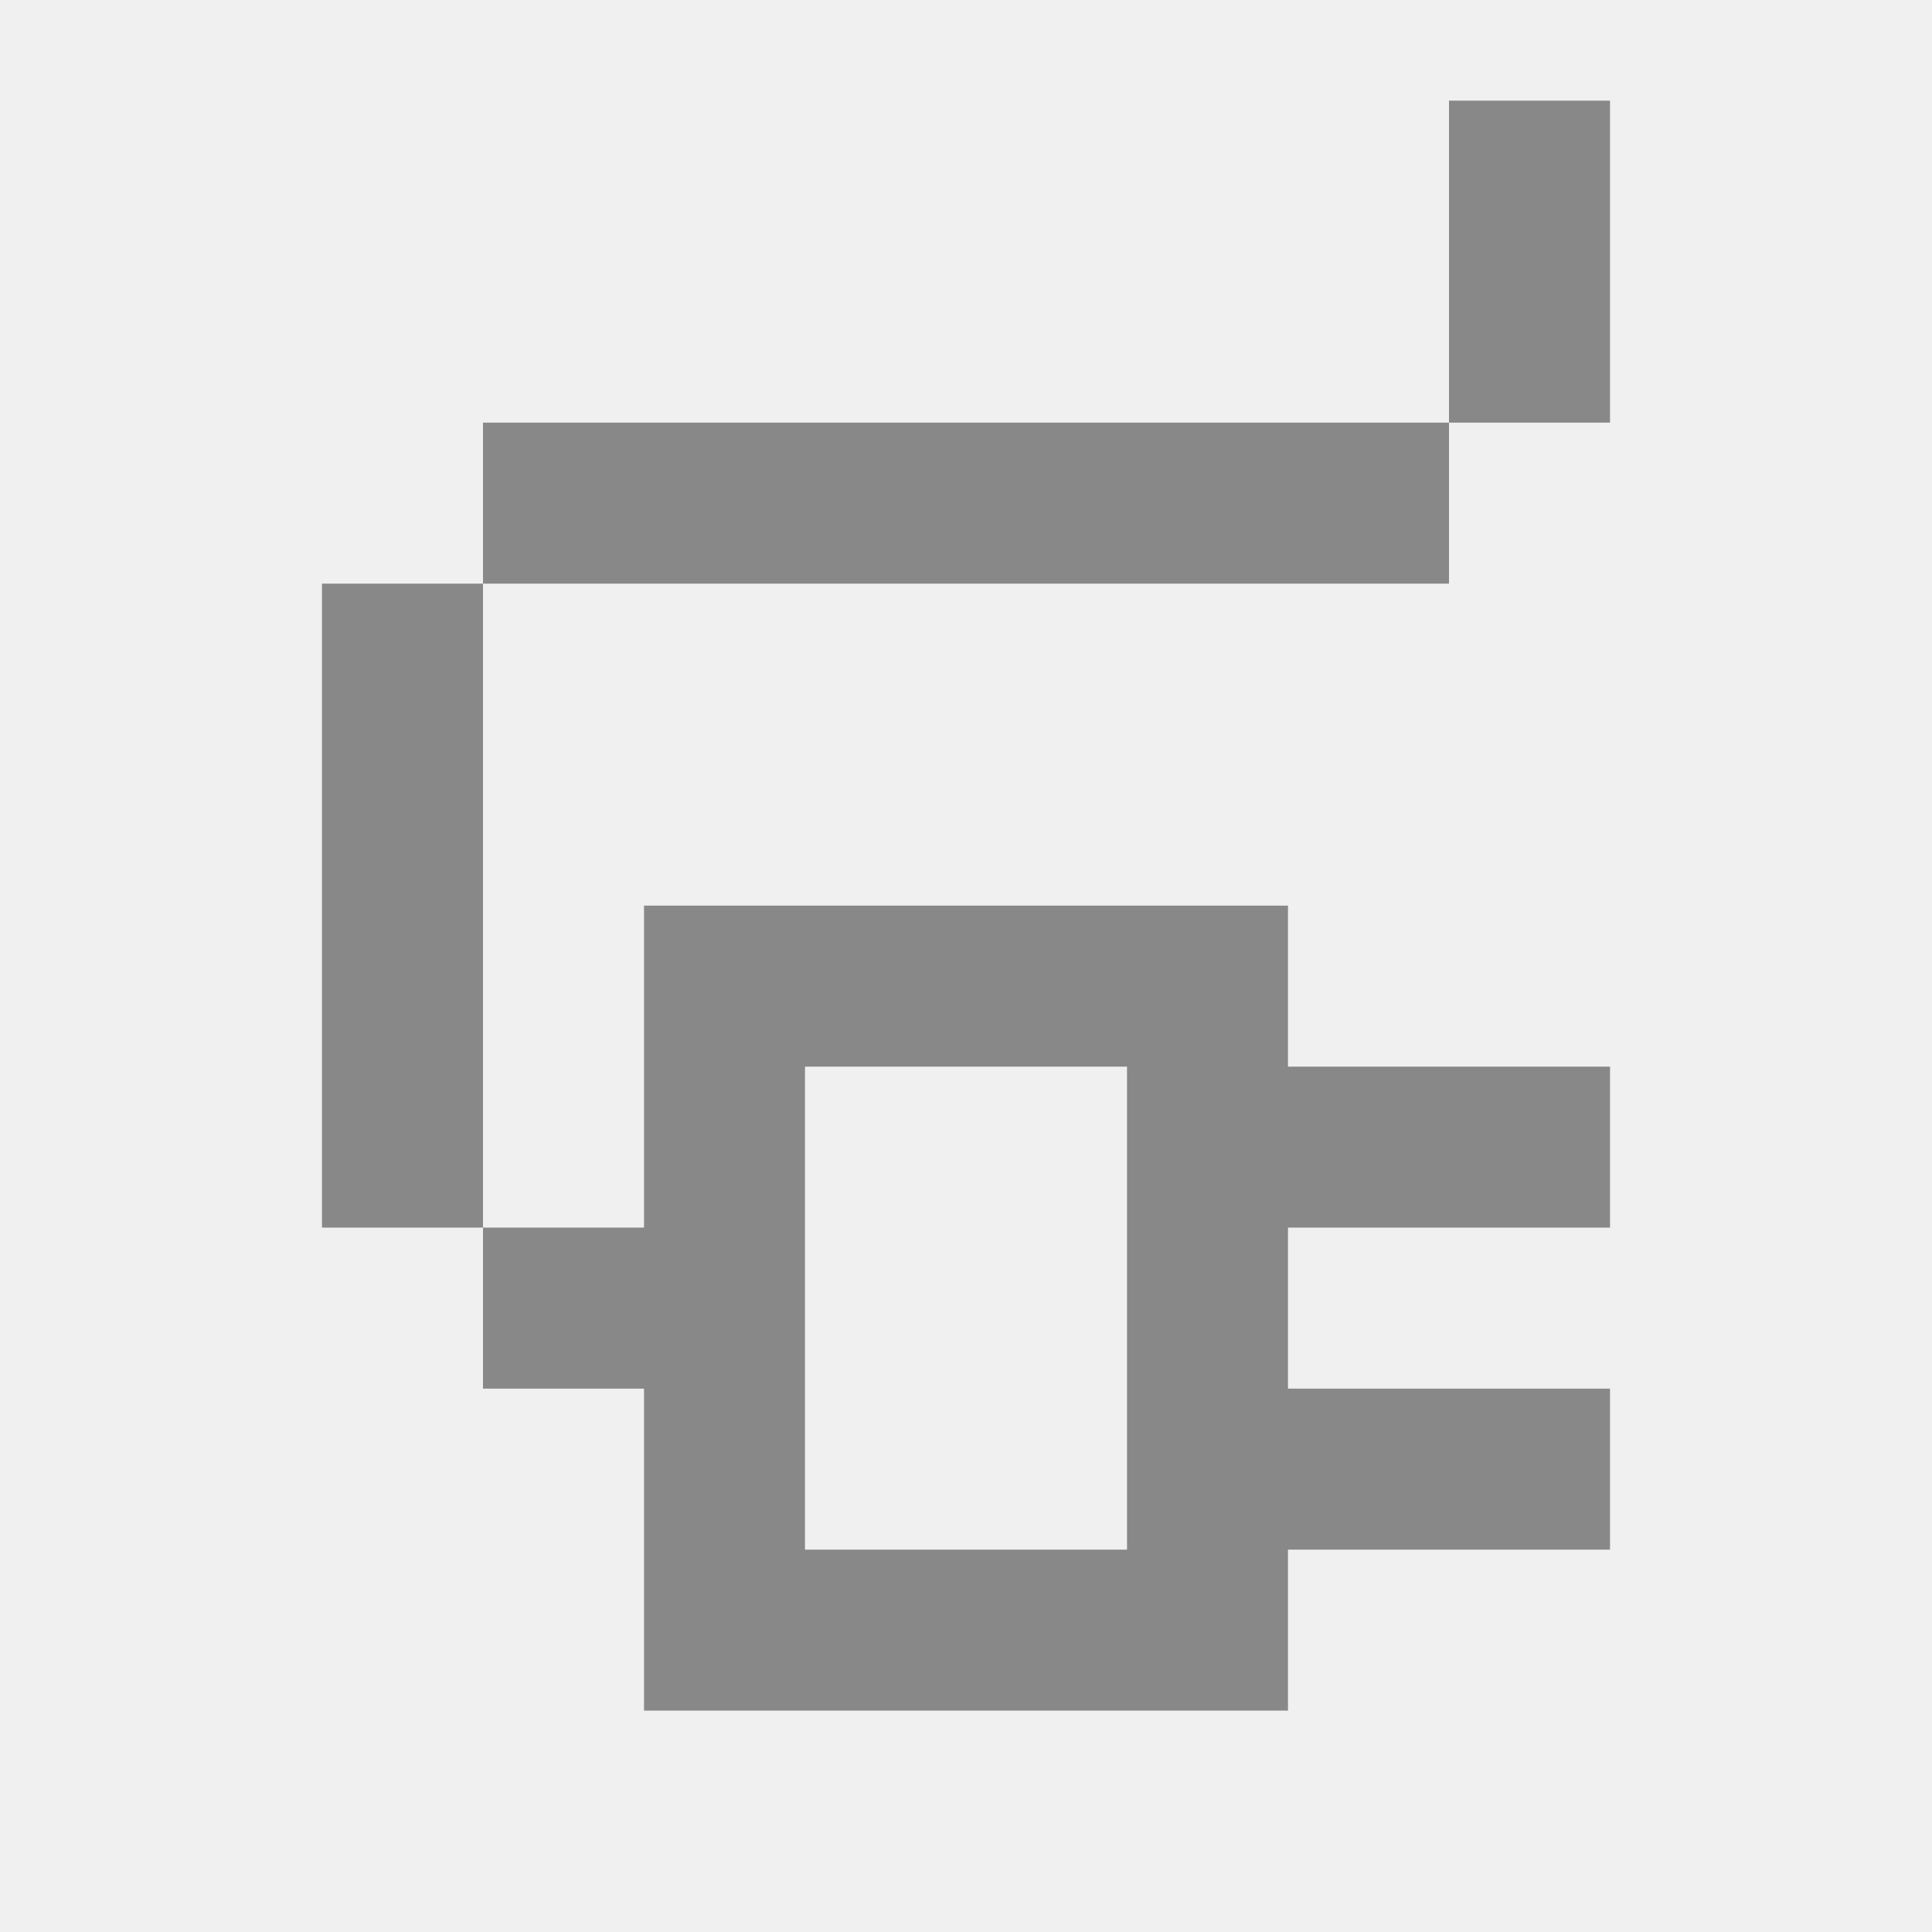
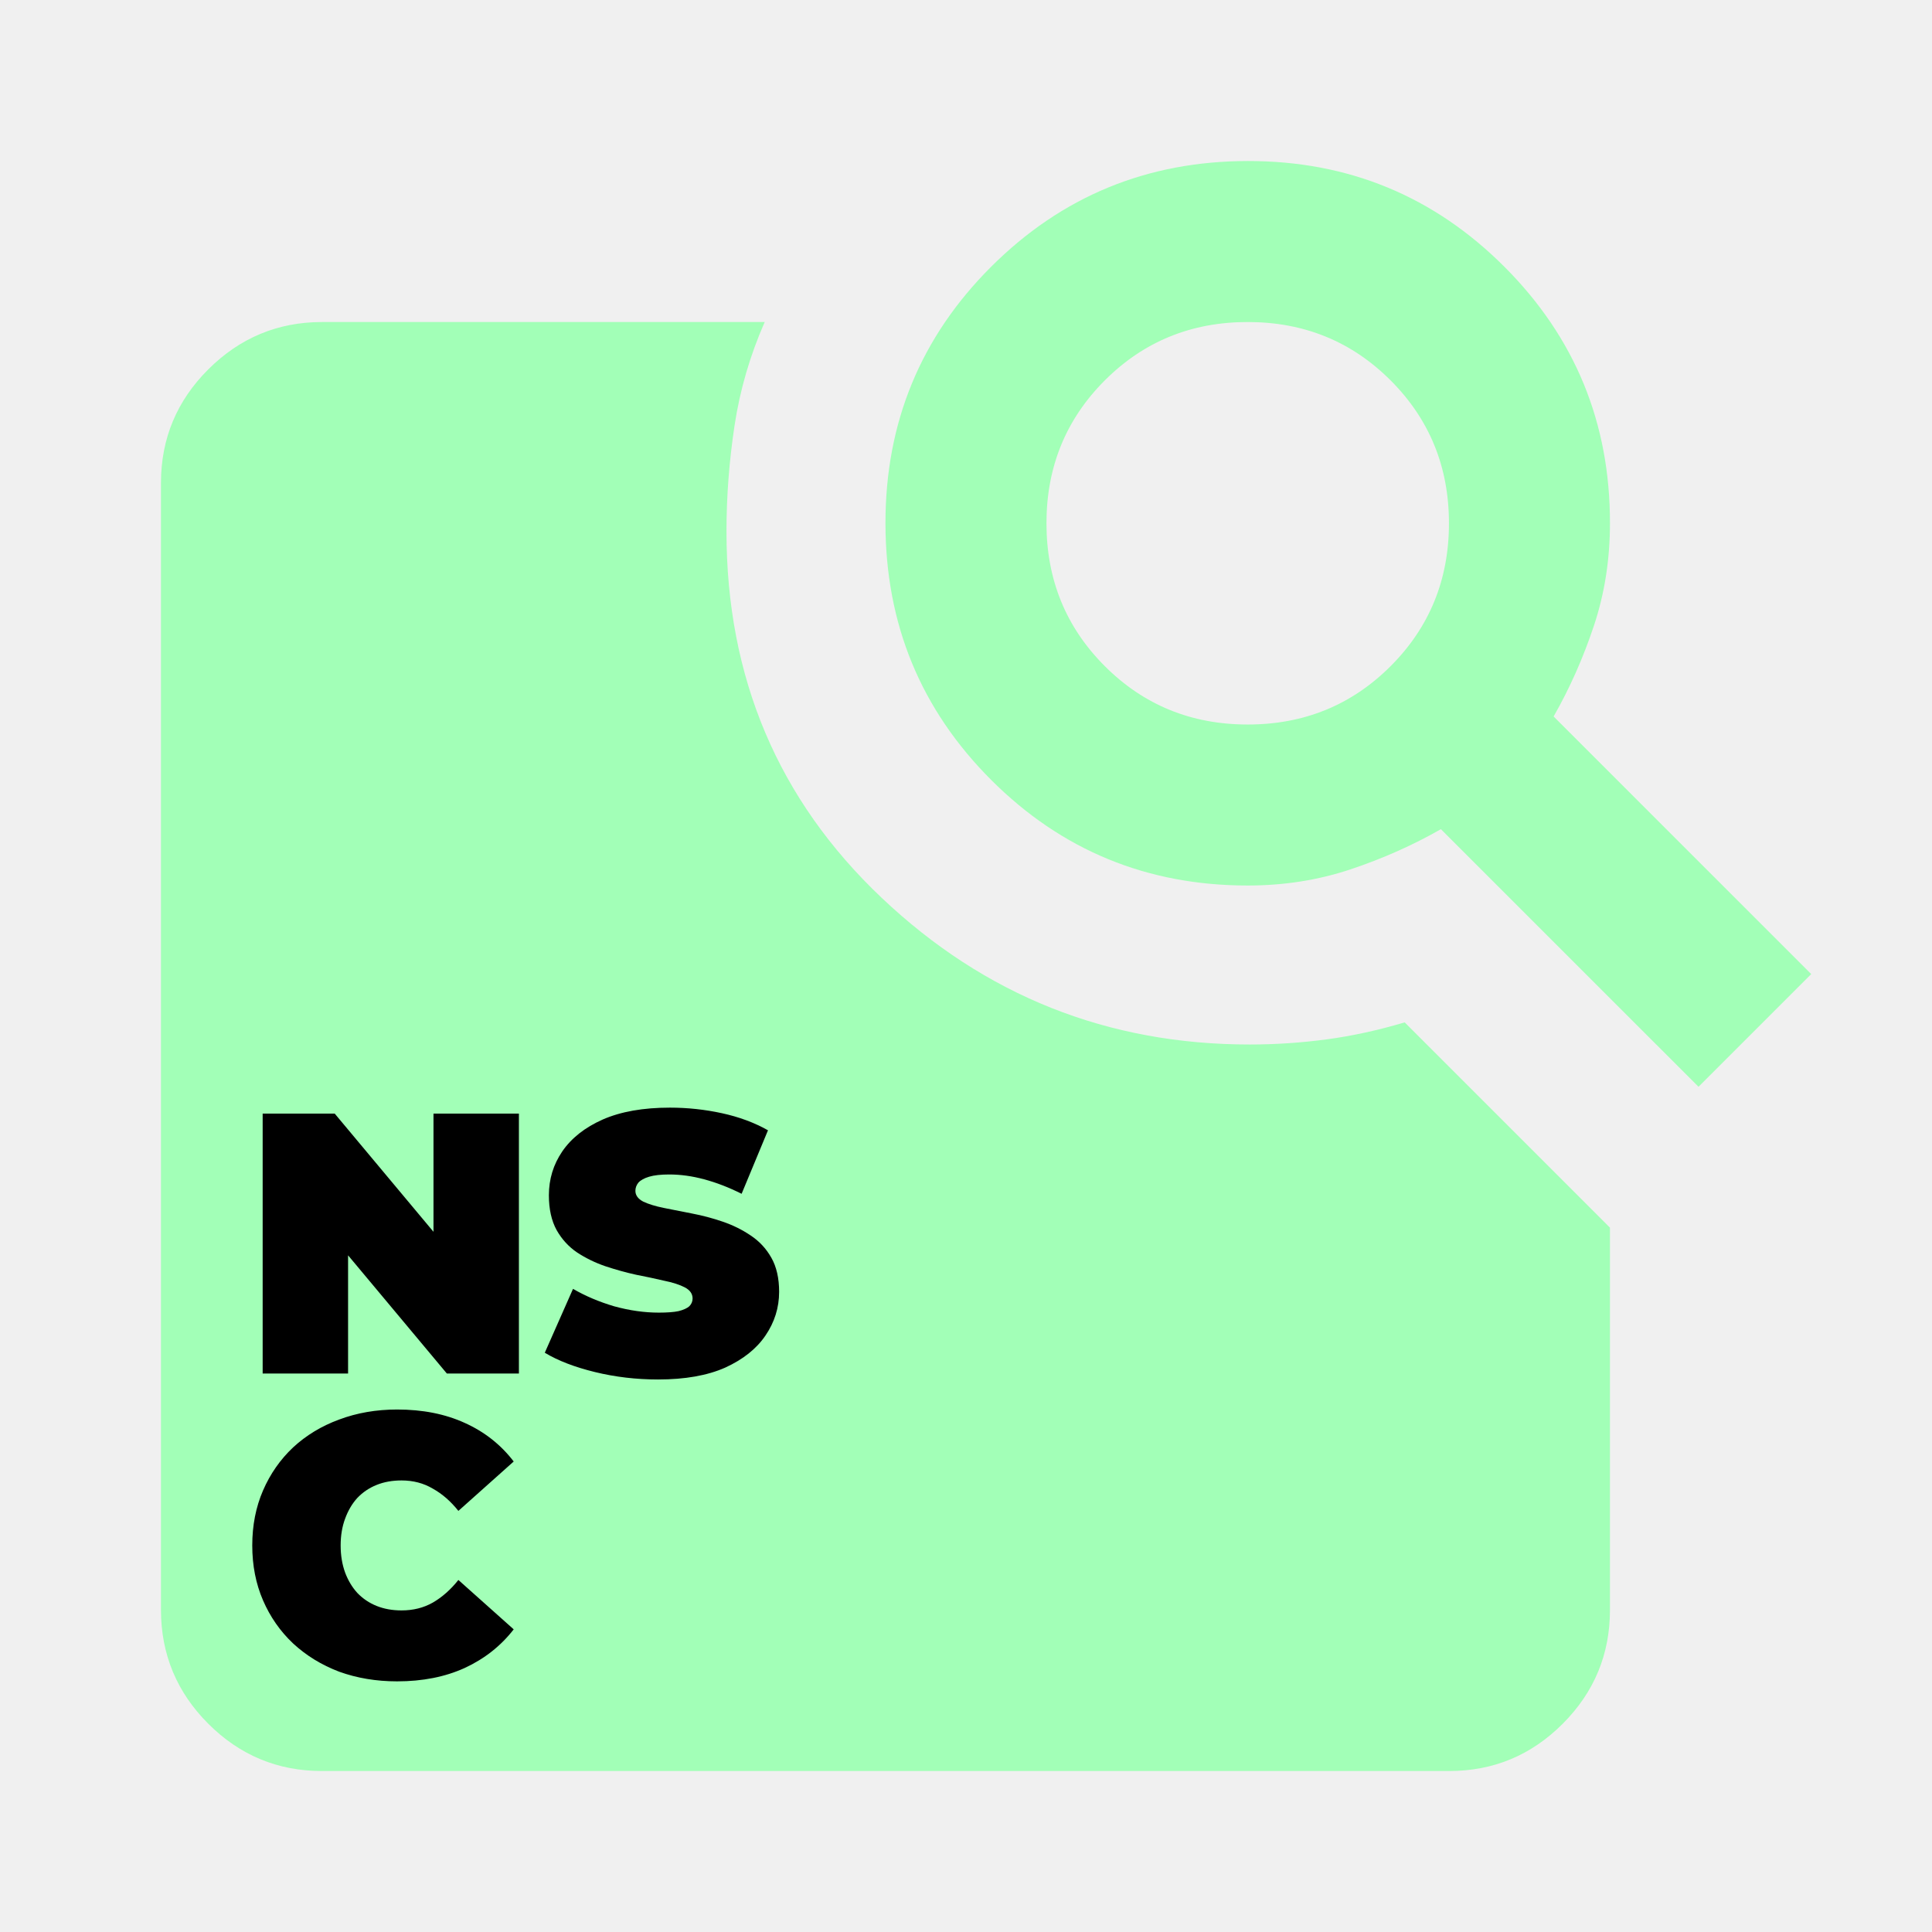
- <svg xmlns="http://www.w3.org/2000/svg" width="32" height="32" viewBox="0 0 32 32" fill="none">
-   <path d="M26.667 1.667H24V7H8V9.667H5.333V20.333H8V23H10.667V28.333H21.333V25.667H26.667V23H21.333V20.333H26.667V17.667H21.333V15H10.667V20.333H8V9.667H24V7H26.667V1.667ZM18.667 25.667H13.333V17.667H18.667V25.667Z" fill="#888888" />
+ <svg xmlns="http://www.w3.org/2000/svg" width="128" height="128" viewBox="0 0 128 128" fill="none">
+   <g clip-path="url(#clip0_2014_74)">
+     <path d="M102.931 47.468L119.997 64.535L112.531 72.001L95.464 54.935C93.597 56.001 91.597 56.89 89.464 57.601C87.331 58.312 85.064 58.668 82.664 58.668C75.997 58.668 70.332 56.336 65.667 51.671C61.002 47.006 58.668 41.338 58.664 34.668C58.66 27.998 60.995 22.332 65.667 17.671C70.339 13.009 76.004 10.675 82.664 10.668C89.324 10.661 94.991 12.995 99.667 17.671C104.342 22.346 106.675 28.012 106.664 34.668C106.664 37.068 106.309 39.335 105.597 41.468C104.886 43.601 103.997 45.601 102.931 47.468ZM82.664 48.001C86.397 48.001 89.553 46.712 92.131 44.135C94.709 41.557 95.997 38.401 95.997 34.668C95.997 30.935 94.709 27.779 92.131 25.201C89.553 22.623 86.397 21.335 82.664 21.335C78.931 21.335 75.775 22.623 73.197 25.201C70.62 27.779 69.331 30.935 69.331 34.668C69.331 38.401 70.62 41.557 73.197 44.135C75.775 46.712 78.931 48.001 82.664 48.001ZM21.331 117.335C18.397 117.335 15.887 116.291 13.8 114.204C11.713 112.117 10.668 109.605 10.664 106.668V32.001C10.664 29.068 11.709 26.558 13.8 24.471C15.891 22.384 18.401 21.338 21.331 21.335H50.664C49.686 23.557 49.02 25.847 48.664 28.204C48.309 30.561 48.131 32.894 48.131 35.201C48.131 44.89 51.553 52.979 58.397 59.468C65.242 65.957 73.375 69.201 82.797 69.201C84.486 69.201 86.175 69.089 87.864 68.865C89.553 68.641 91.286 68.264 93.064 67.735L106.664 81.335V106.668C106.664 109.601 105.621 112.113 103.533 114.204C101.446 116.295 98.934 117.338 95.997 117.335H21.331Z" fill="#A2FFB7" />
+     <path d="M17.402 91V73.778H22.175L30.934 84.259H28.72V73.778H34.379V91H29.606L20.847 80.519H23.061V91H17.402ZM43.598 91.394C42.155 91.394 40.761 91.23 39.416 90.902C38.071 90.573 36.963 90.147 36.094 89.622L37.964 85.39C38.784 85.866 39.694 86.251 40.695 86.547C41.712 86.826 42.696 86.965 43.647 86.965C44.205 86.965 44.64 86.932 44.951 86.867C45.279 86.785 45.517 86.678 45.665 86.547C45.812 86.399 45.886 86.227 45.886 86.03C45.886 85.718 45.714 85.472 45.37 85.292C45.025 85.112 44.566 84.964 43.992 84.849C43.434 84.718 42.819 84.587 42.147 84.456C41.474 84.308 40.793 84.119 40.104 83.89C39.432 83.66 38.809 83.356 38.234 82.979C37.677 82.602 37.226 82.11 36.881 81.503C36.537 80.88 36.365 80.109 36.365 79.19C36.365 78.124 36.66 77.156 37.25 76.287C37.857 75.401 38.751 74.696 39.932 74.171C41.13 73.646 42.614 73.384 44.385 73.384C45.55 73.384 46.698 73.507 47.83 73.753C48.962 73.999 49.979 74.376 50.881 74.885L49.134 79.092C48.281 78.665 47.453 78.346 46.649 78.132C45.862 77.919 45.091 77.812 44.336 77.812C43.779 77.812 43.336 77.862 43.008 77.96C42.679 78.058 42.442 78.19 42.294 78.354C42.163 78.518 42.097 78.698 42.097 78.895C42.097 79.19 42.27 79.428 42.614 79.609C42.958 79.773 43.409 79.912 43.967 80.027C44.541 80.142 45.164 80.265 45.837 80.396C46.526 80.527 47.207 80.707 47.879 80.937C48.552 81.167 49.167 81.47 49.724 81.847C50.298 82.225 50.758 82.717 51.102 83.324C51.447 83.931 51.619 84.685 51.619 85.587C51.619 86.637 51.315 87.605 50.709 88.49C50.118 89.36 49.232 90.065 48.051 90.606C46.87 91.131 45.386 91.394 43.598 91.394ZM26.309 111.394C24.931 111.394 23.652 111.18 22.471 110.754C21.306 110.311 20.289 109.688 19.42 108.884C18.567 108.08 17.903 107.129 17.427 106.03C16.951 104.931 16.713 103.717 16.713 102.389C16.713 101.06 16.951 99.846 17.427 98.747C17.903 97.648 18.567 96.697 19.42 95.893C20.289 95.09 21.306 94.475 22.471 94.048C23.652 93.605 24.931 93.384 26.309 93.384C27.998 93.384 29.491 93.679 30.787 94.27C32.099 94.86 33.181 95.713 34.034 96.828L30.369 100.101C29.86 99.461 29.294 98.969 28.671 98.624C28.064 98.264 27.375 98.083 26.604 98.083C25.997 98.083 25.448 98.181 24.956 98.378C24.464 98.575 24.037 98.862 23.676 99.24C23.332 99.617 23.061 100.076 22.864 100.617C22.668 101.142 22.569 101.733 22.569 102.389C22.569 103.045 22.668 103.644 22.864 104.185C23.061 104.71 23.332 105.161 23.676 105.538C24.037 105.915 24.464 106.202 24.956 106.399C25.448 106.596 25.997 106.694 26.604 106.694C27.375 106.694 28.064 106.522 28.671 106.178C29.294 105.817 29.86 105.317 30.369 104.677L34.034 107.949C33.181 109.048 32.099 109.901 30.787 110.508C29.491 111.098 27.998 111.394 26.309 111.394Z" fill="black" />
+   </g>
+   <defs>
+     <clipPath id="clip0_2014_74">
+       <rect width="109.333" height="106.667" fill="white" transform="translate(10.6641 10.668)" />
+     </clipPath>
+   </defs>
</svg>
